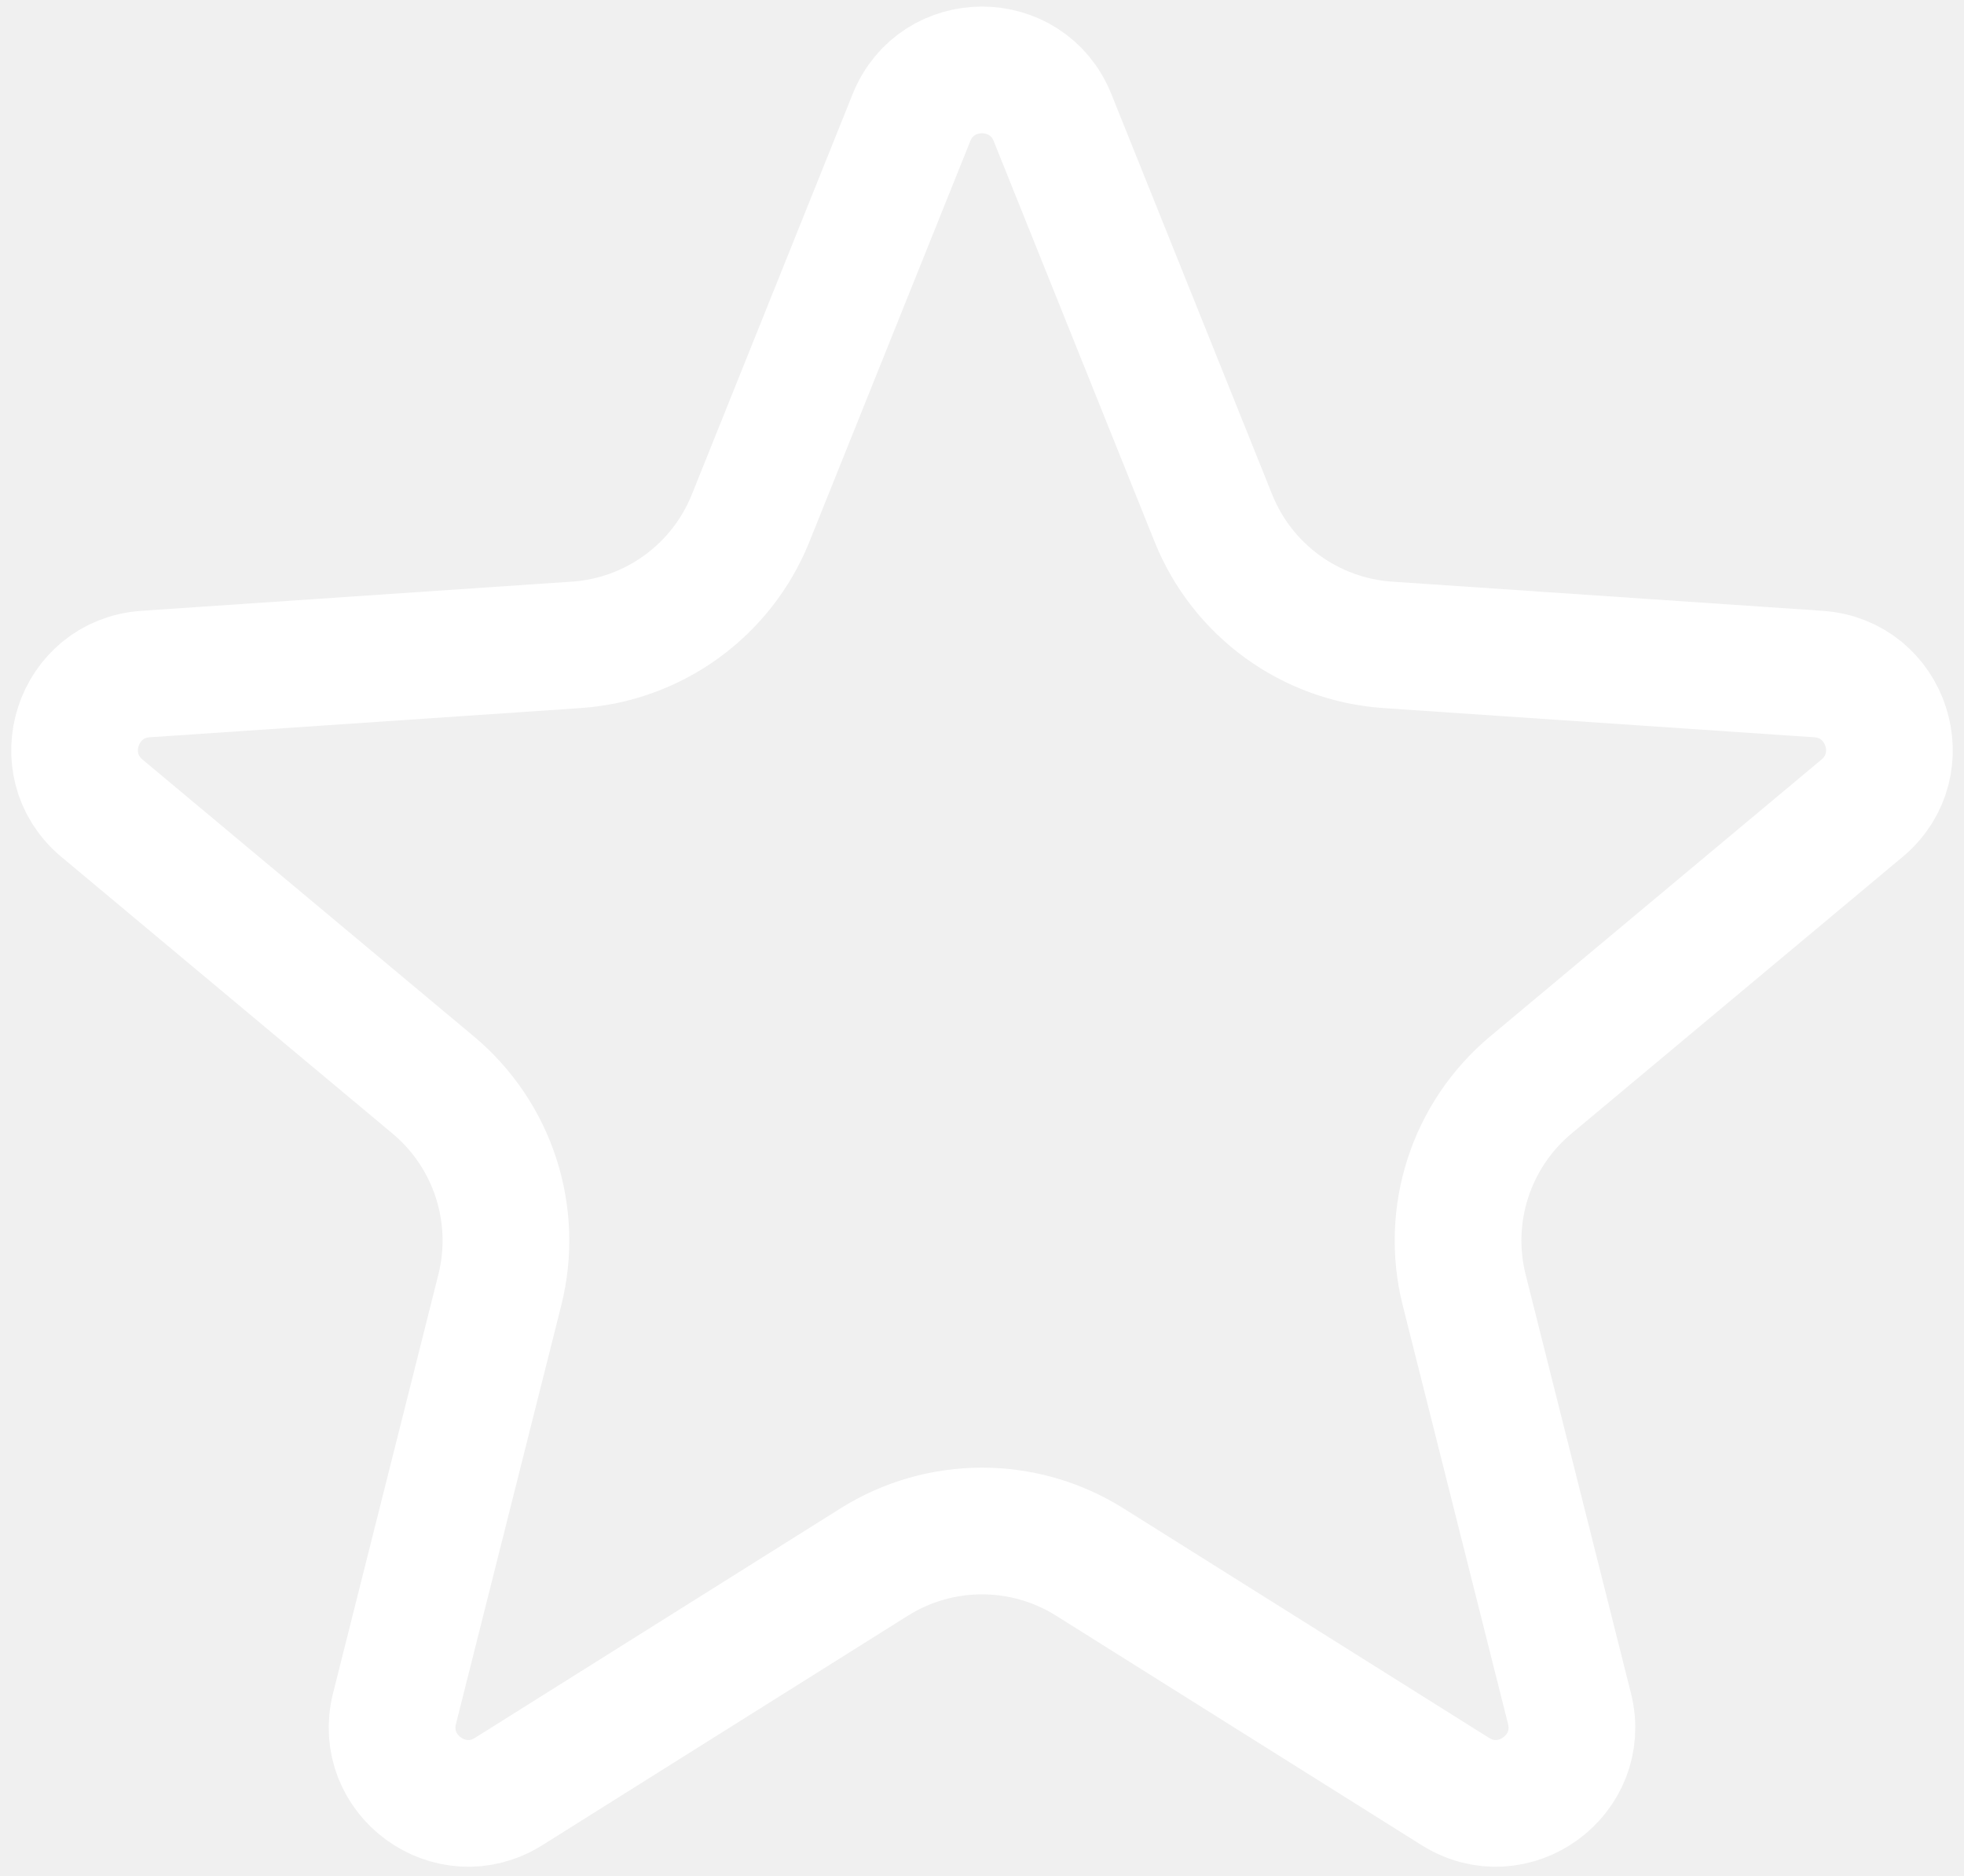
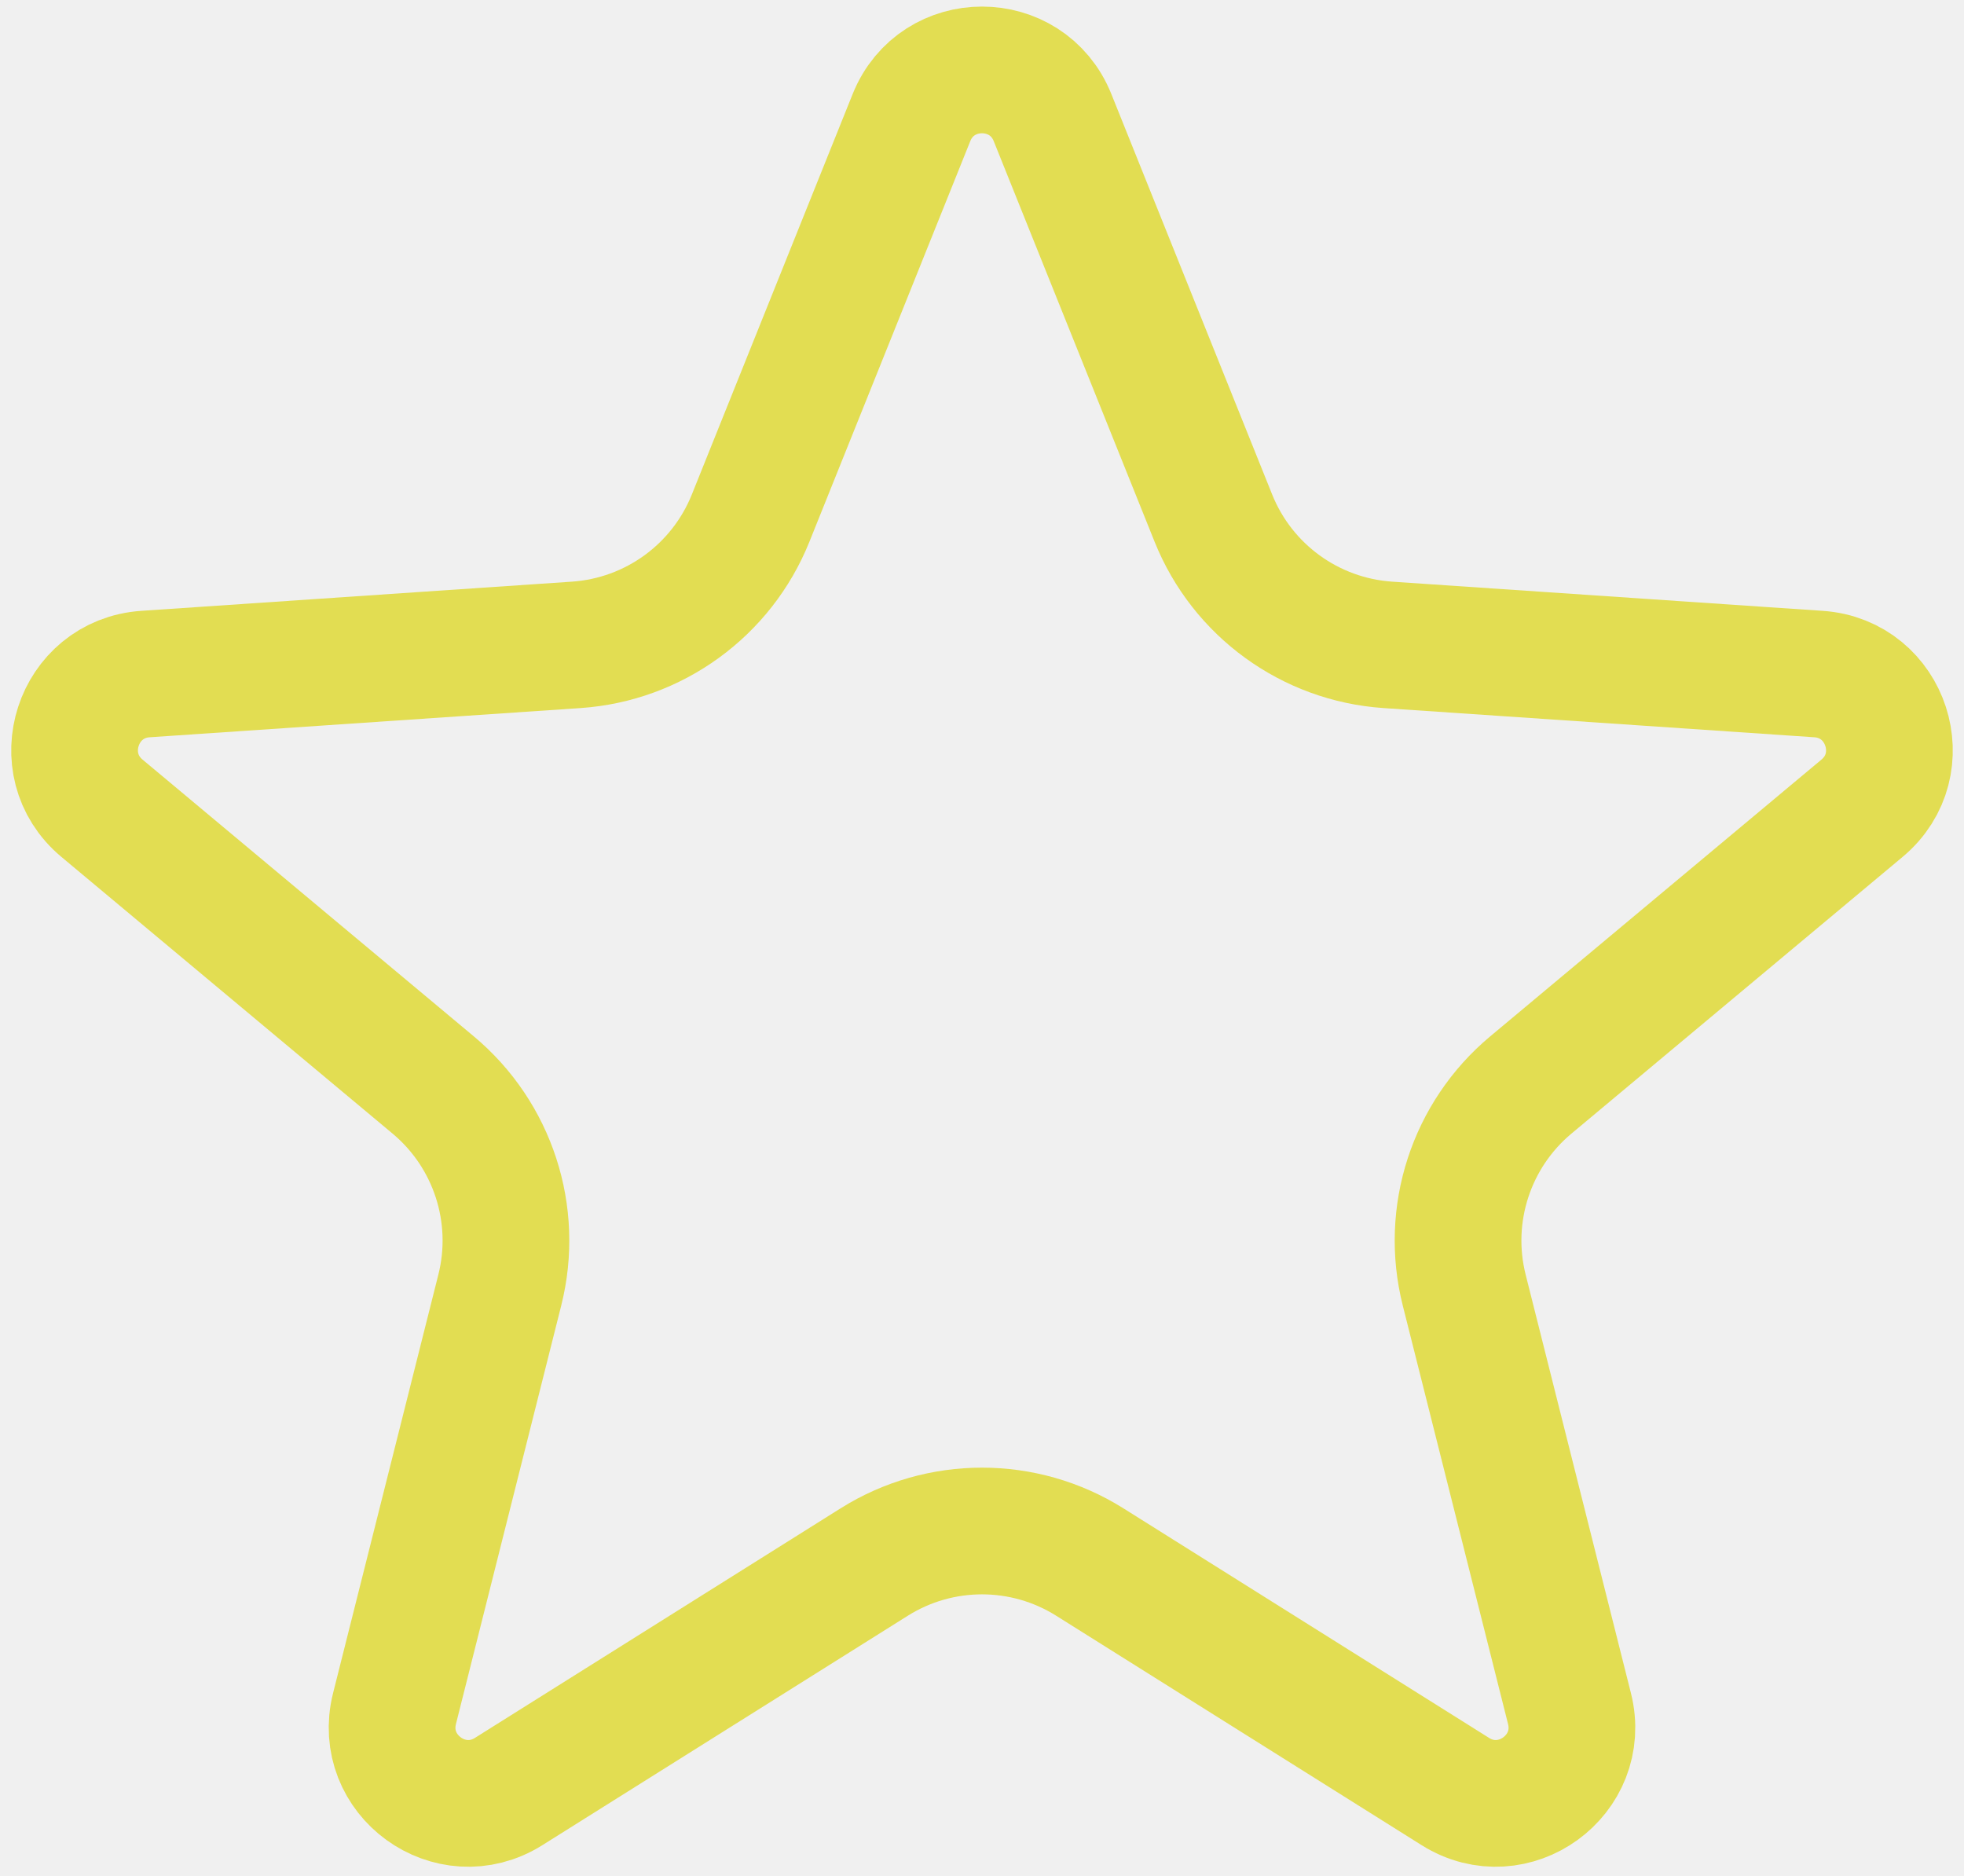
<svg xmlns="http://www.w3.org/2000/svg" width="155" height="148" viewBox="0 0 155 148" fill="none">
-   <path d="M71.932 9.283C73.948 4.264 81.052 4.264 83.068 9.283L95.761 40.892C98.05 46.591 103.399 50.477 109.526 50.893L143.511 53.197C148.907 53.563 151.103 60.32 146.952 63.788L120.813 85.628C116.099 89.566 114.056 95.854 115.555 101.81L123.865 134.843C125.184 140.088 119.437 144.264 114.856 141.389L86.007 123.277C80.806 120.012 74.194 120.012 68.993 123.277L40.144 141.389C35.563 144.264 29.816 140.088 31.135 134.843L39.445 101.81C40.944 95.854 38.901 89.566 34.188 85.628L8.048 63.788C3.897 60.32 6.093 53.563 11.489 53.197L45.474 50.893C51.601 50.477 56.95 46.591 59.239 40.892L71.932 9.283Z" stroke="white" stroke-width="10" />
+   <path d="M83.068 9.283L95.761 40.892C98.05 46.591 103.399 50.477 109.526 50.893L143.511 53.197C148.907 53.563 151.103 60.32 146.952 63.788L120.813 85.628C116.099 89.566 114.056 95.854 115.555 101.81L123.865 134.843C125.184 140.088 119.437 144.264 114.856 141.389L86.007 123.277C80.806 120.012 74.194 120.012 68.993 123.277L40.144 141.389C35.563 144.264 29.816 140.088 31.135 134.843L39.445 101.81C40.944 95.854 38.901 89.566 34.188 85.628L8.048 63.788C3.897 60.32 6.093 53.563 11.489 53.197L45.474 50.893C51.601 50.477 56.95 46.591 59.239 40.892L71.932 9.283C73.948 4.264 81.052 4.264 83.068 9.283Z" stroke="#E2DD52" stroke-width="10" />
</svg>
